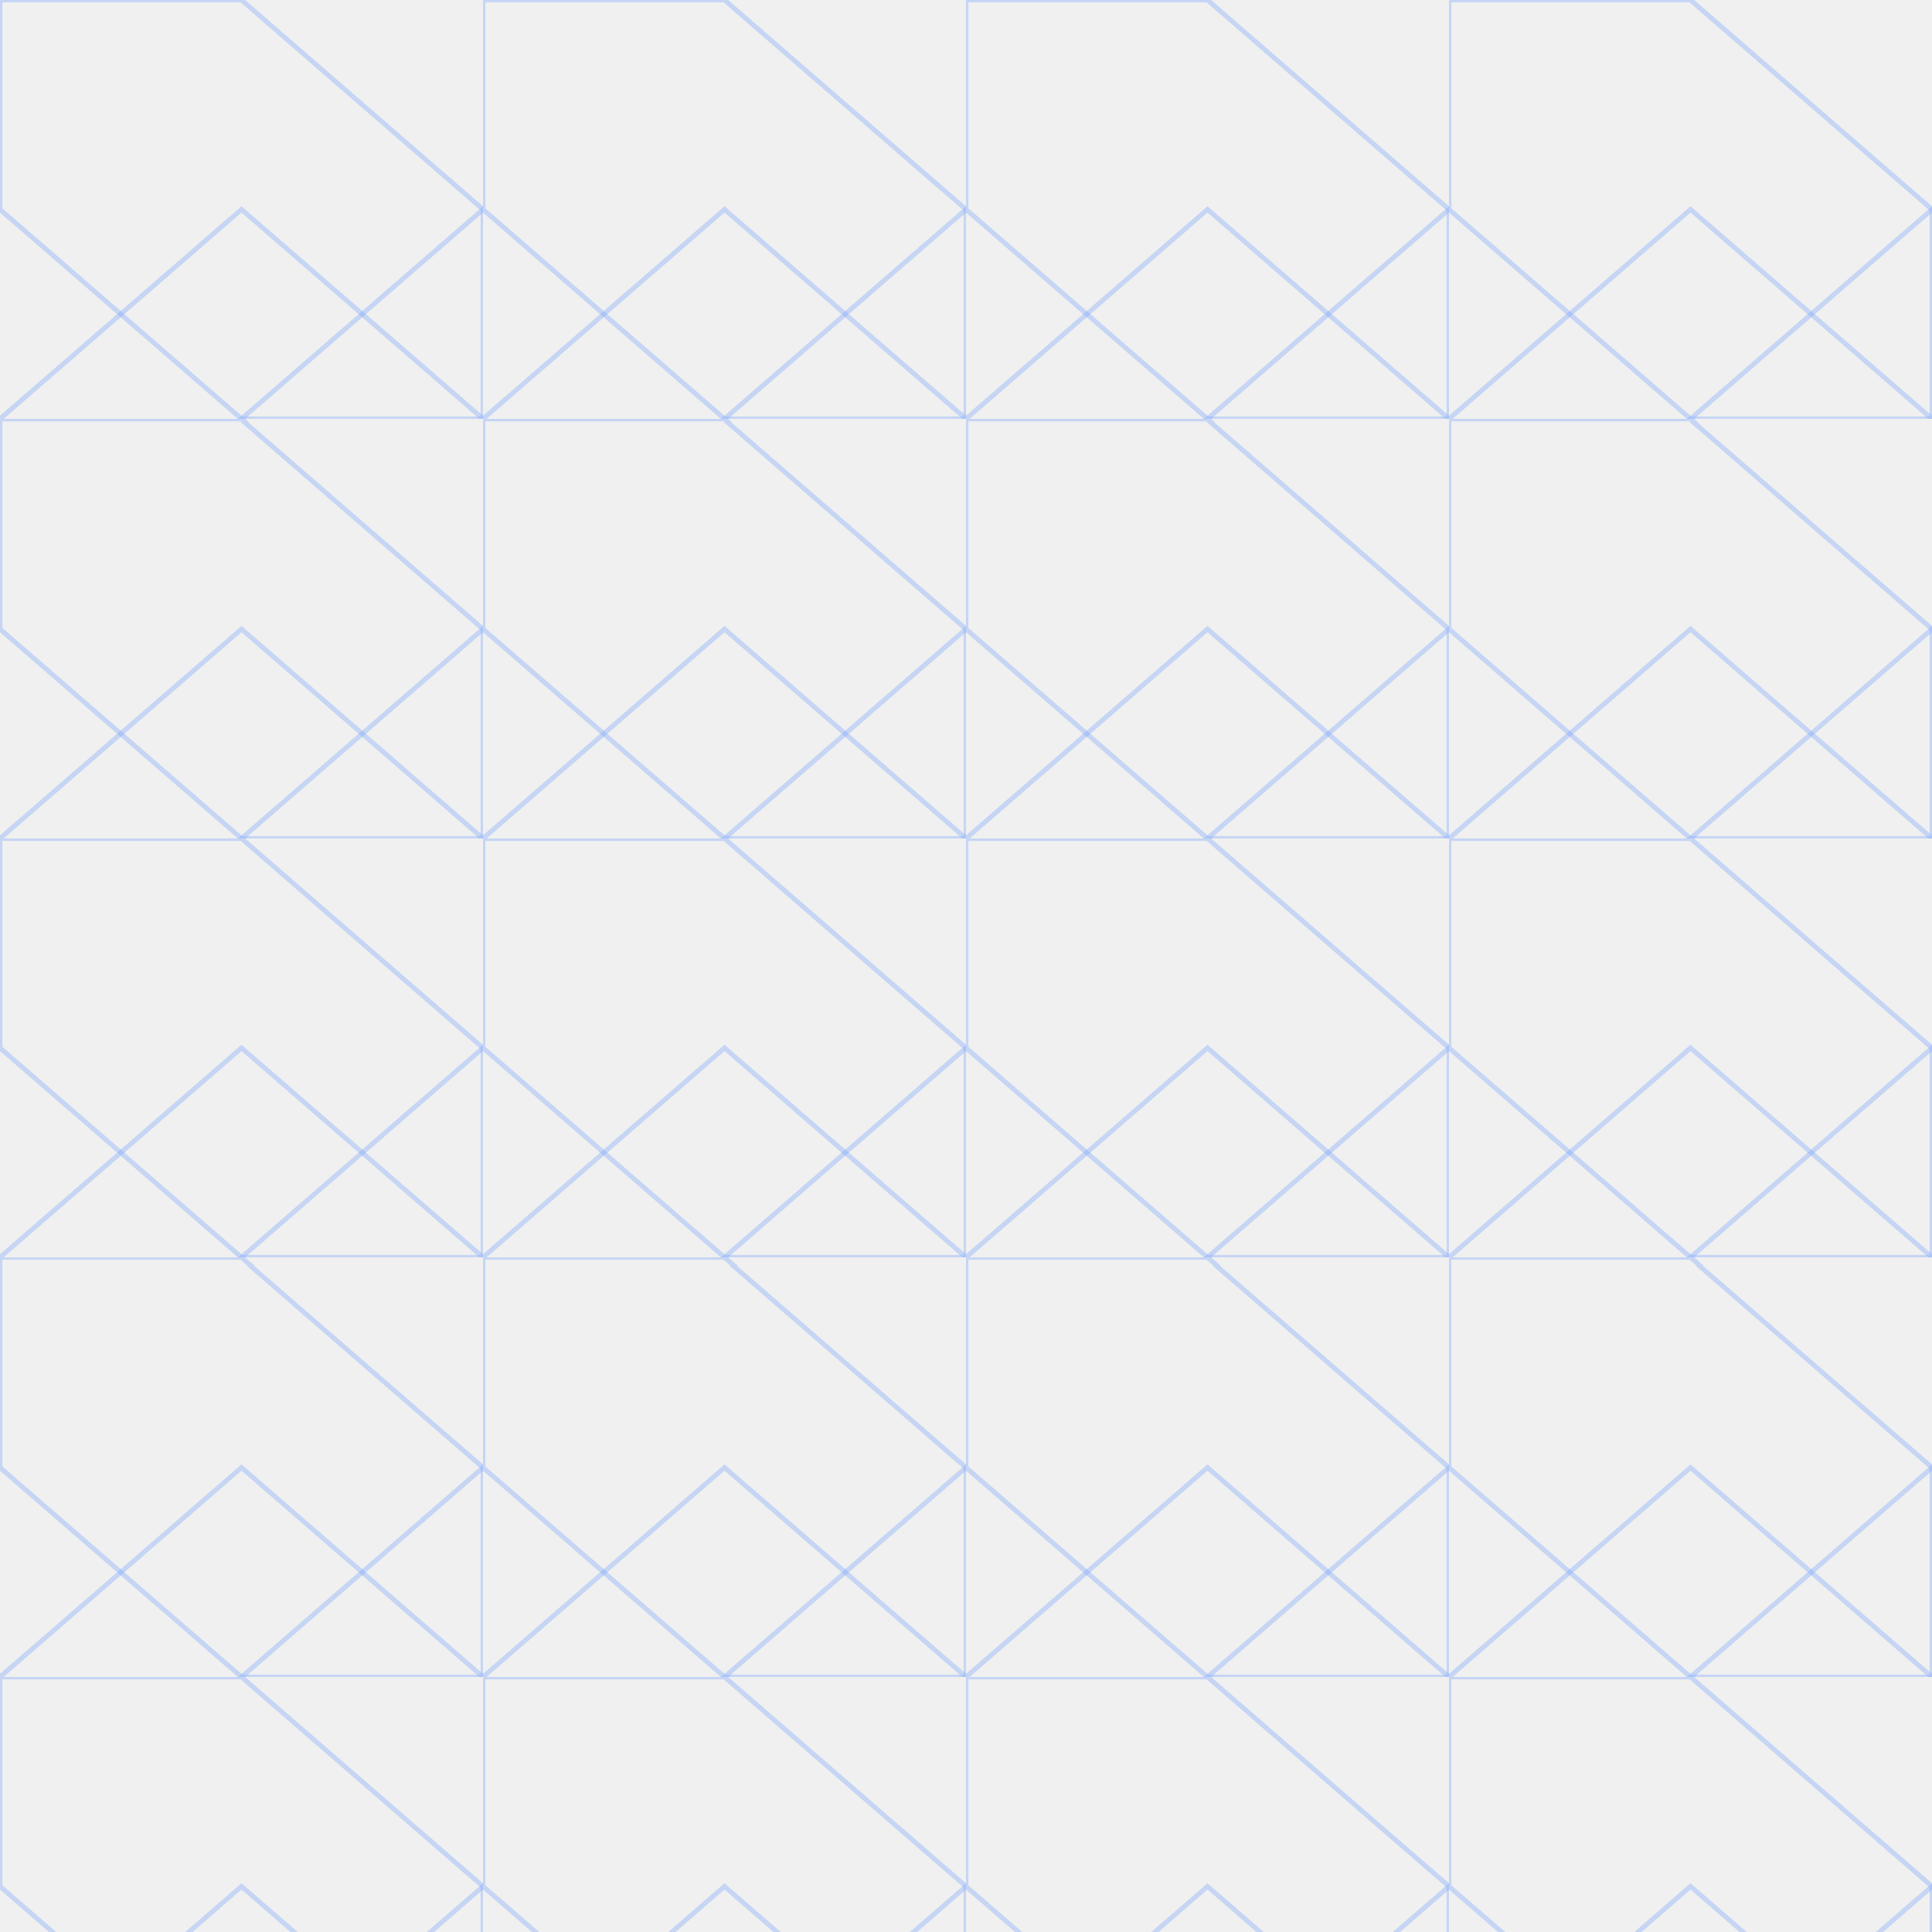
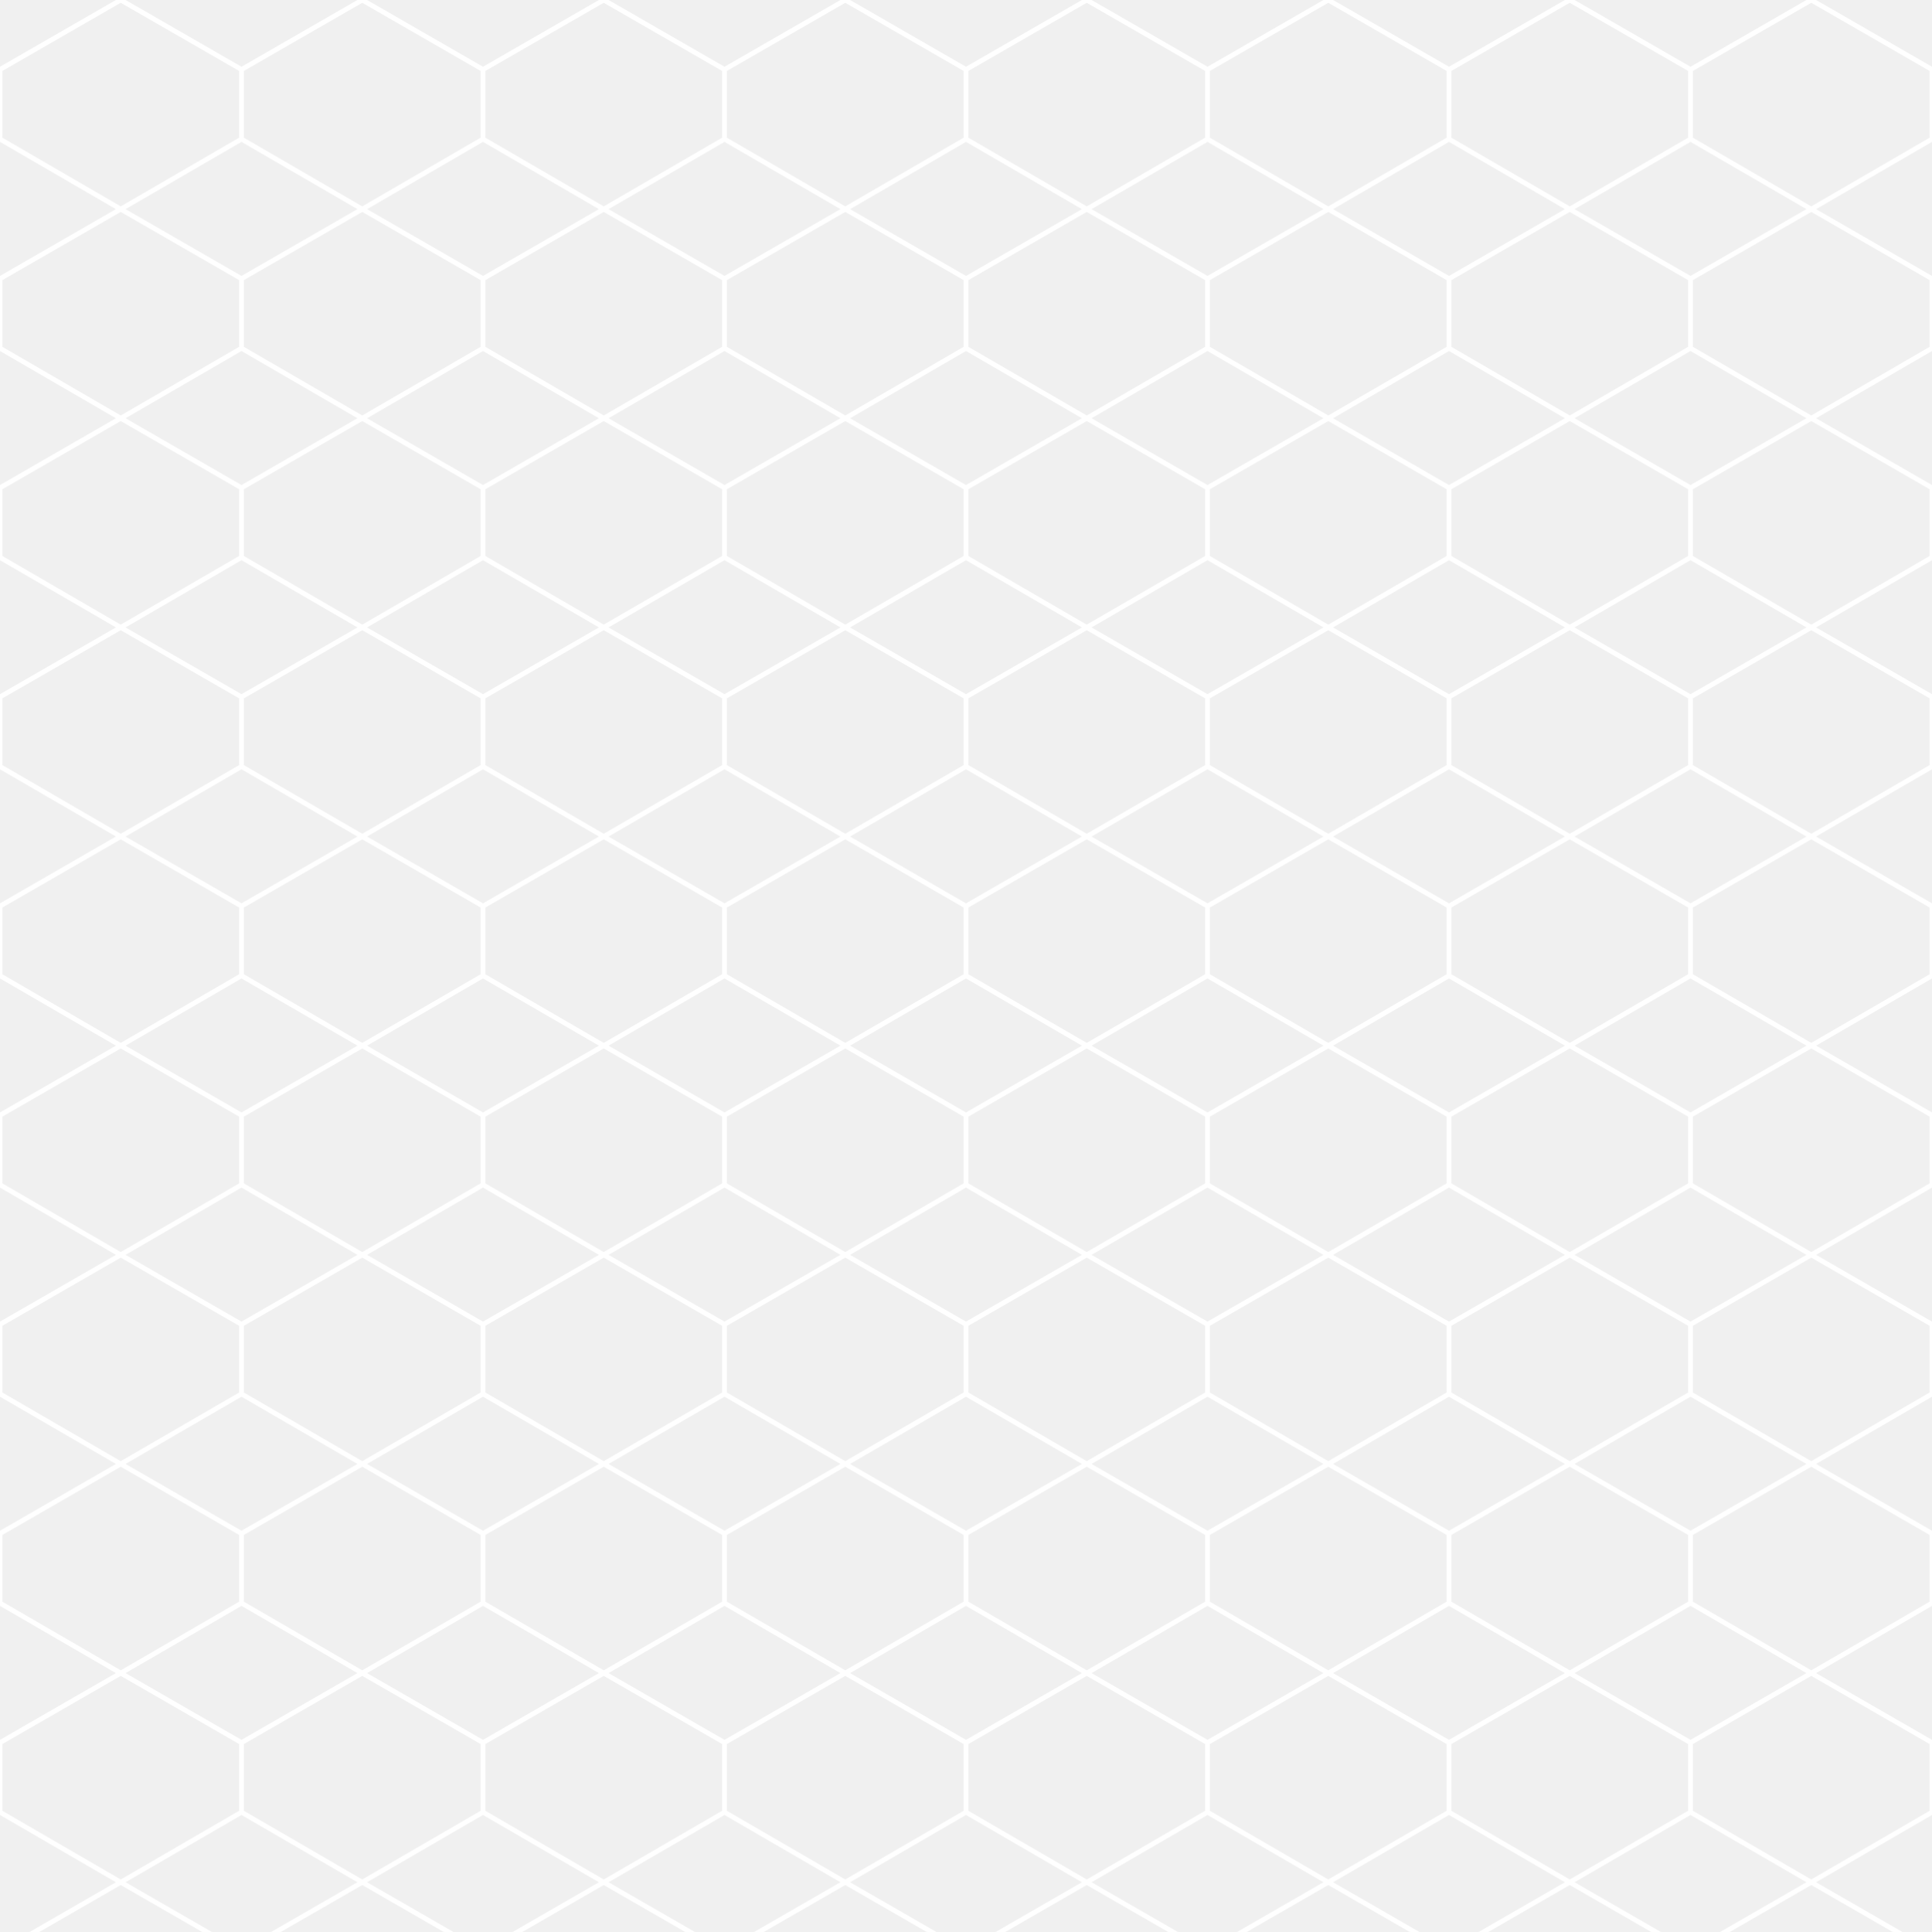
- <svg xmlns="http://www.w3.org/2000/svg" width="100" height="100" viewBox="0 0 100 100">
+ <svg xmlns="http://www.w3.org/2000/svg" width="200" height="200">
  <defs>
-     <pattern id="hexagons" width="50" height="43.4" patternUnits="userSpaceOnUse" patternTransform="scale(0.5)">
-       <polygon points="25,43.4 0,21.7 0,0 25,0 50,21.7 50,43.4" fill="none" stroke="rgba(100, 150, 255, 0.3)" stroke-width="0.5" />
-       <polygon points="25,43.4 50,21.7 75,43.4 50,65.1" fill="none" stroke="rgba(100, 150, 255, 0.3)" stroke-width="0.5" />
-       <polygon points="0,43.4 25,21.7 50,43.4 25,65.1" fill="none" stroke="rgba(100, 150, 255, 0.3)" stroke-width="0.5" />
+     <pattern id="hexPattern" patternUnits="userSpaceOnUse" width="50" height="43.3" patternTransform="scale(0.5)">
+       <polygon fill="none" stroke="white" stroke-width="1" points="25,0 50,14.4 50,28.8 25,43.3 0,28.8 0,14.4" />
    </pattern>
  </defs>
-   <rect width="100" height="100" fill="url(#hexagons)" />
+   <rect width="100%" height="100%" fill="url(#hexPattern)" />
</svg>
